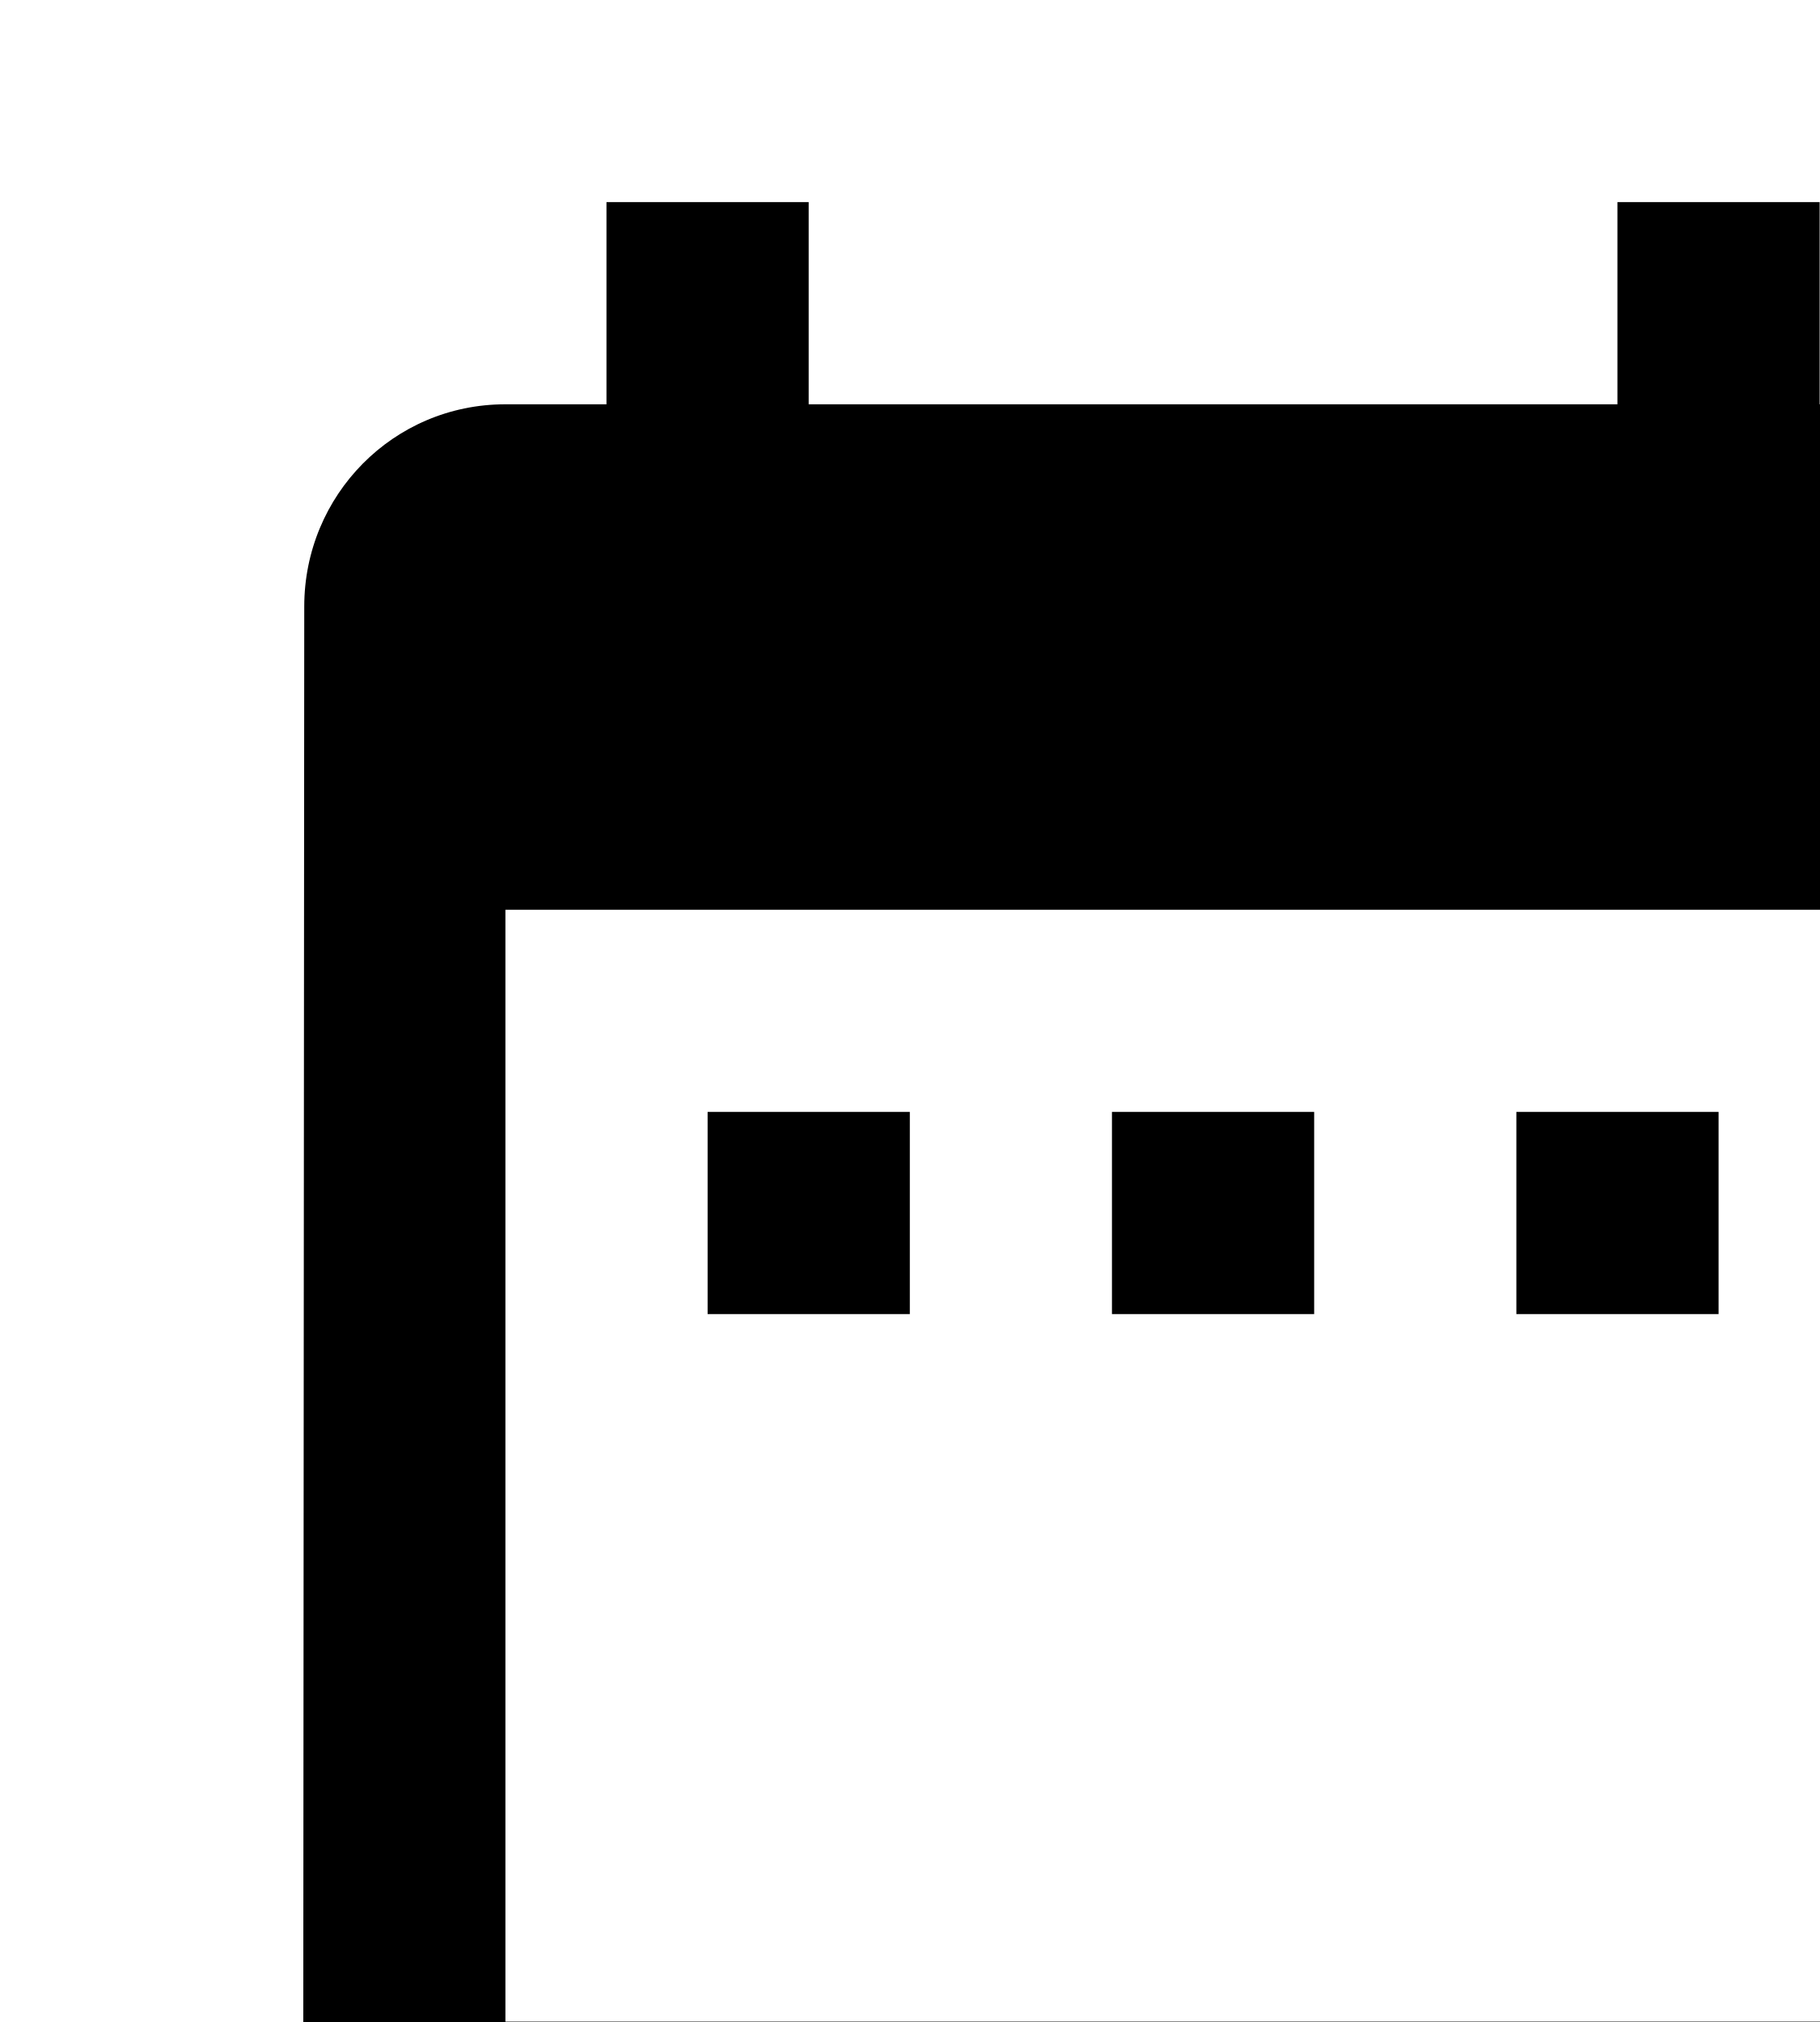
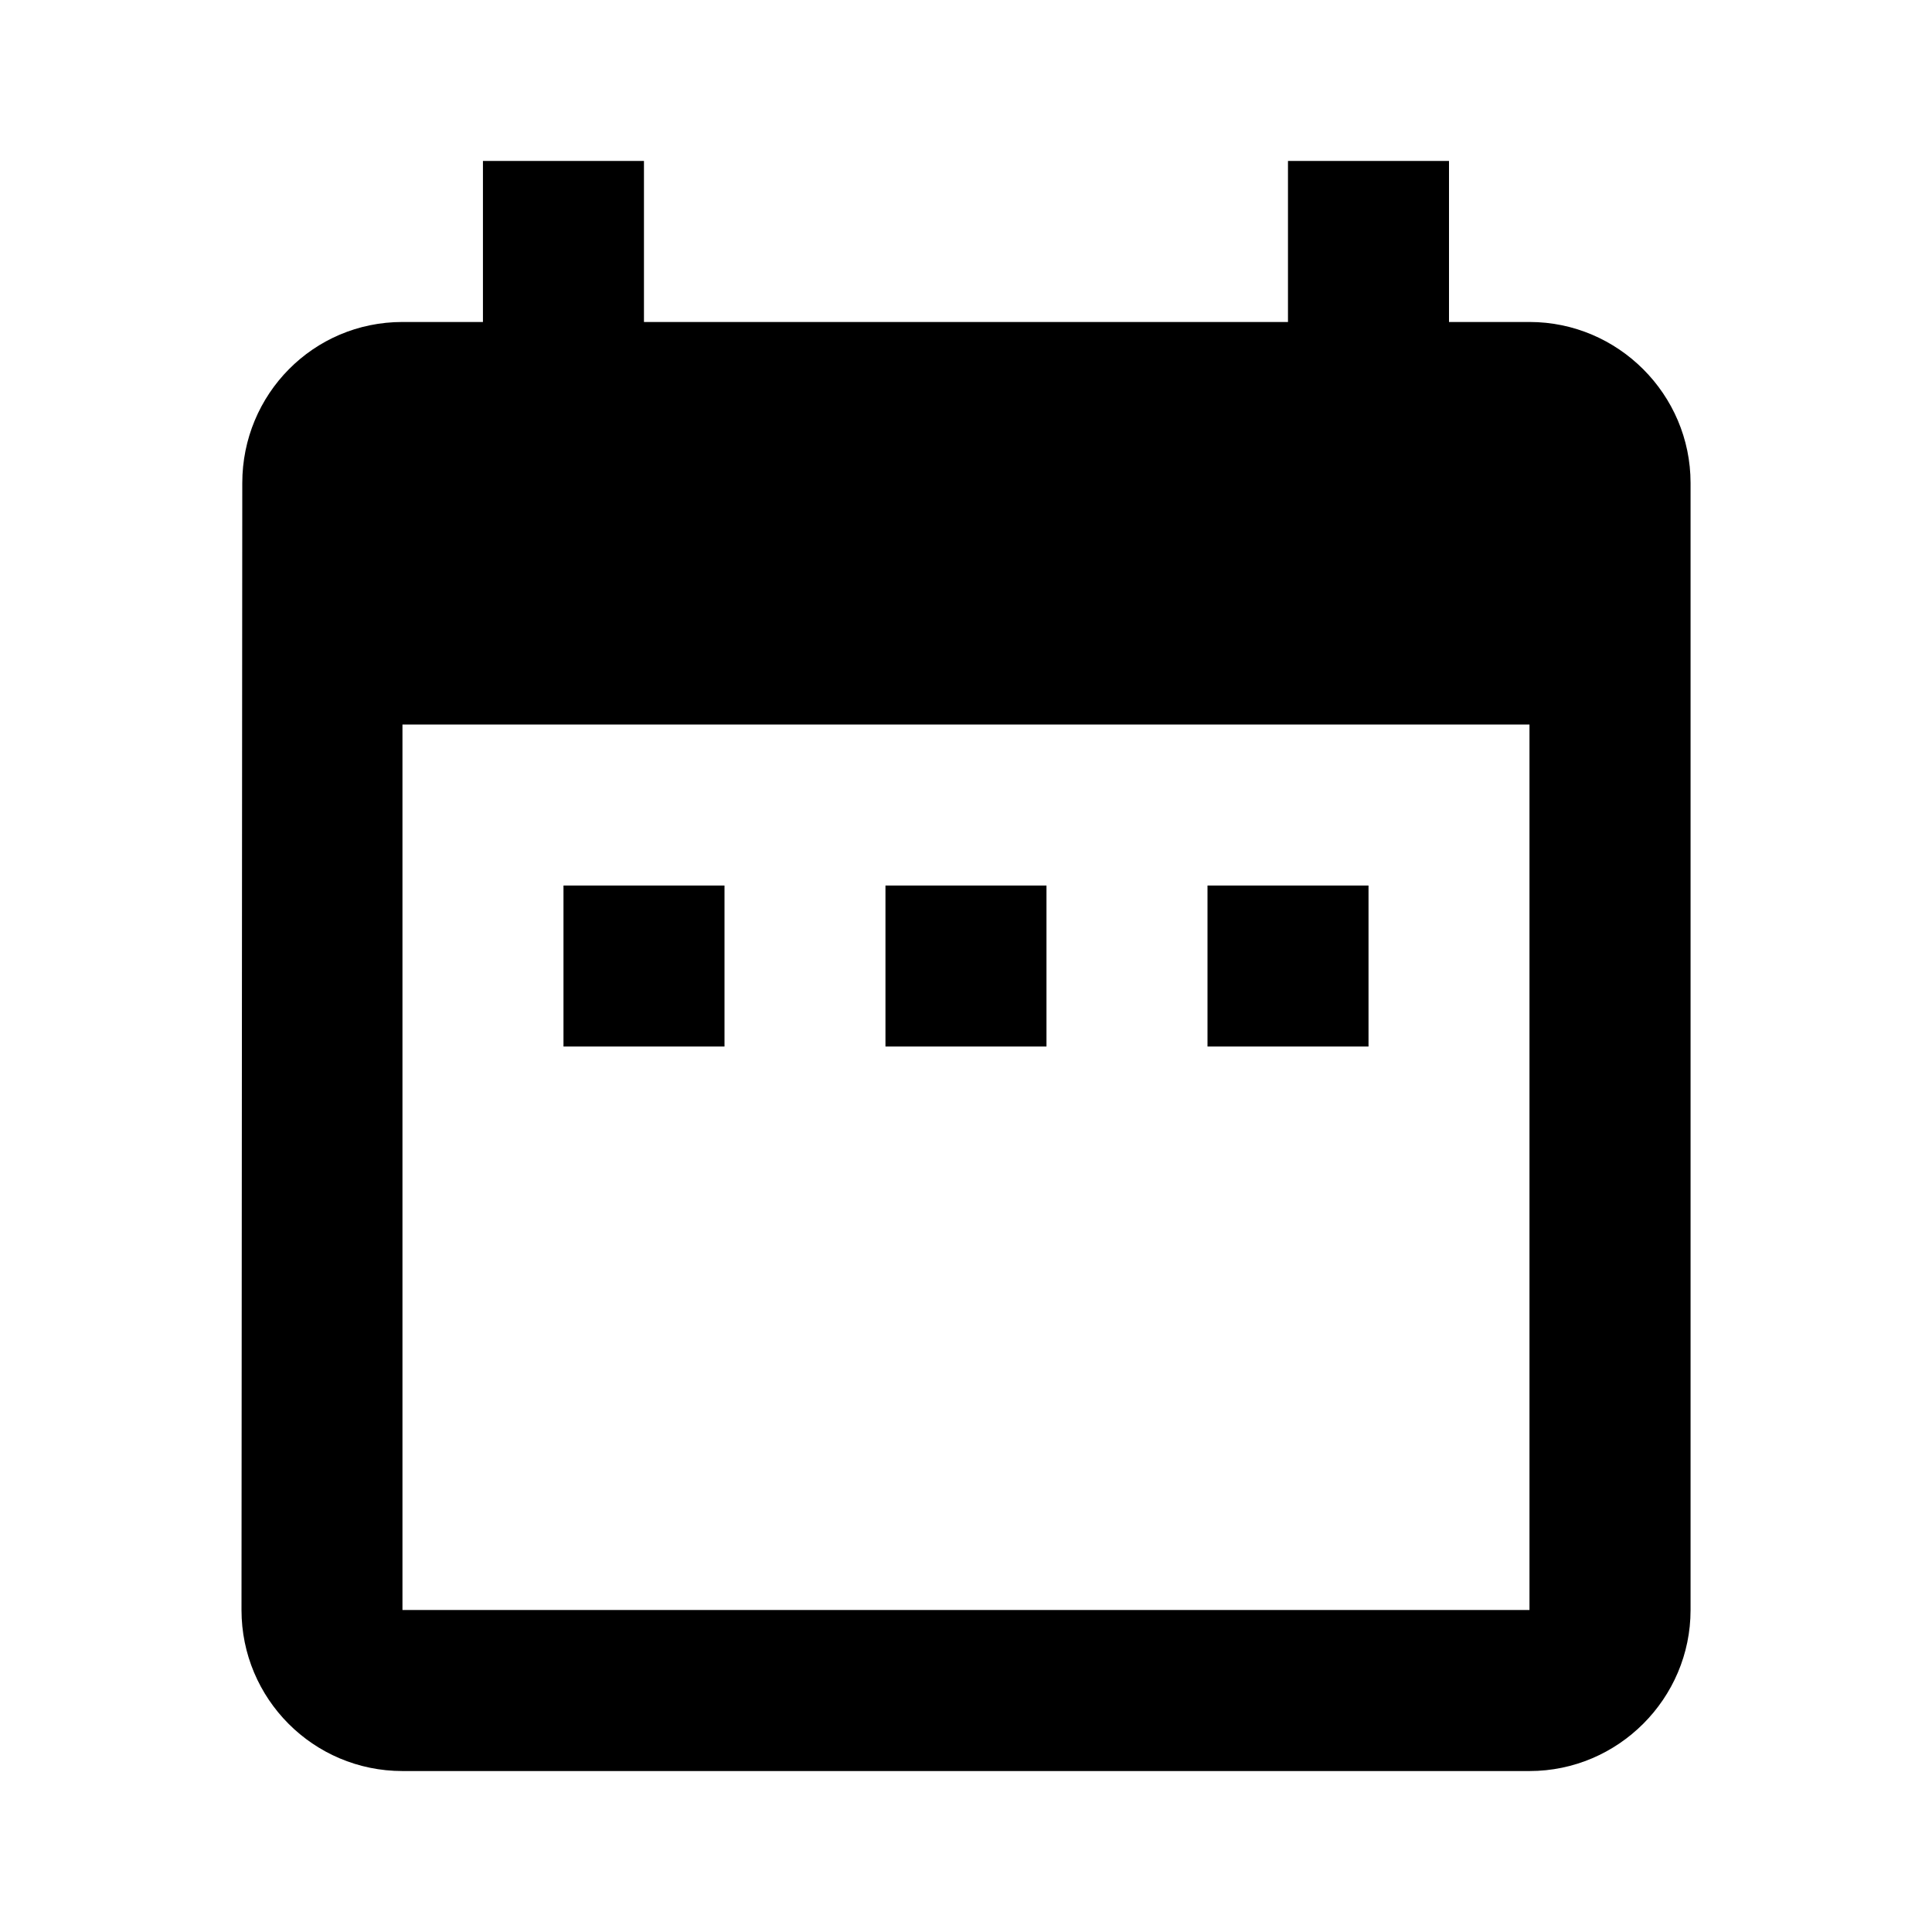
- <svg xmlns="http://www.w3.org/2000/svg" viewBox="null" version="1.1">
+ <svg xmlns="http://www.w3.org/2000/svg" viewBox="0 0 32 32" version="1.1">
  <path d="M12 14.667h-2.667v2.667h2.667v-2.667zM17.333 14.667h-2.667v2.667h2.667v-2.667zM22.667 14.667h-2.667v2.667h2.667v-2.667zM25.333 5.333h-1.333v-2.667h-2.667v2.667h-10.667v-2.667h-2.667v2.667h-1.333c-1.48 0-2.653 1.2-2.653 2.667l-0.013 18.667c0 1.467 1.187 2.667 2.667 2.667h18.667c1.467 0 2.667-1.2 2.667-2.667v-18.667c0-1.467-1.2-2.667-2.667-2.667zM25.333 26.667h-18.667v-14.667h18.667v14.667z" />
</svg>
